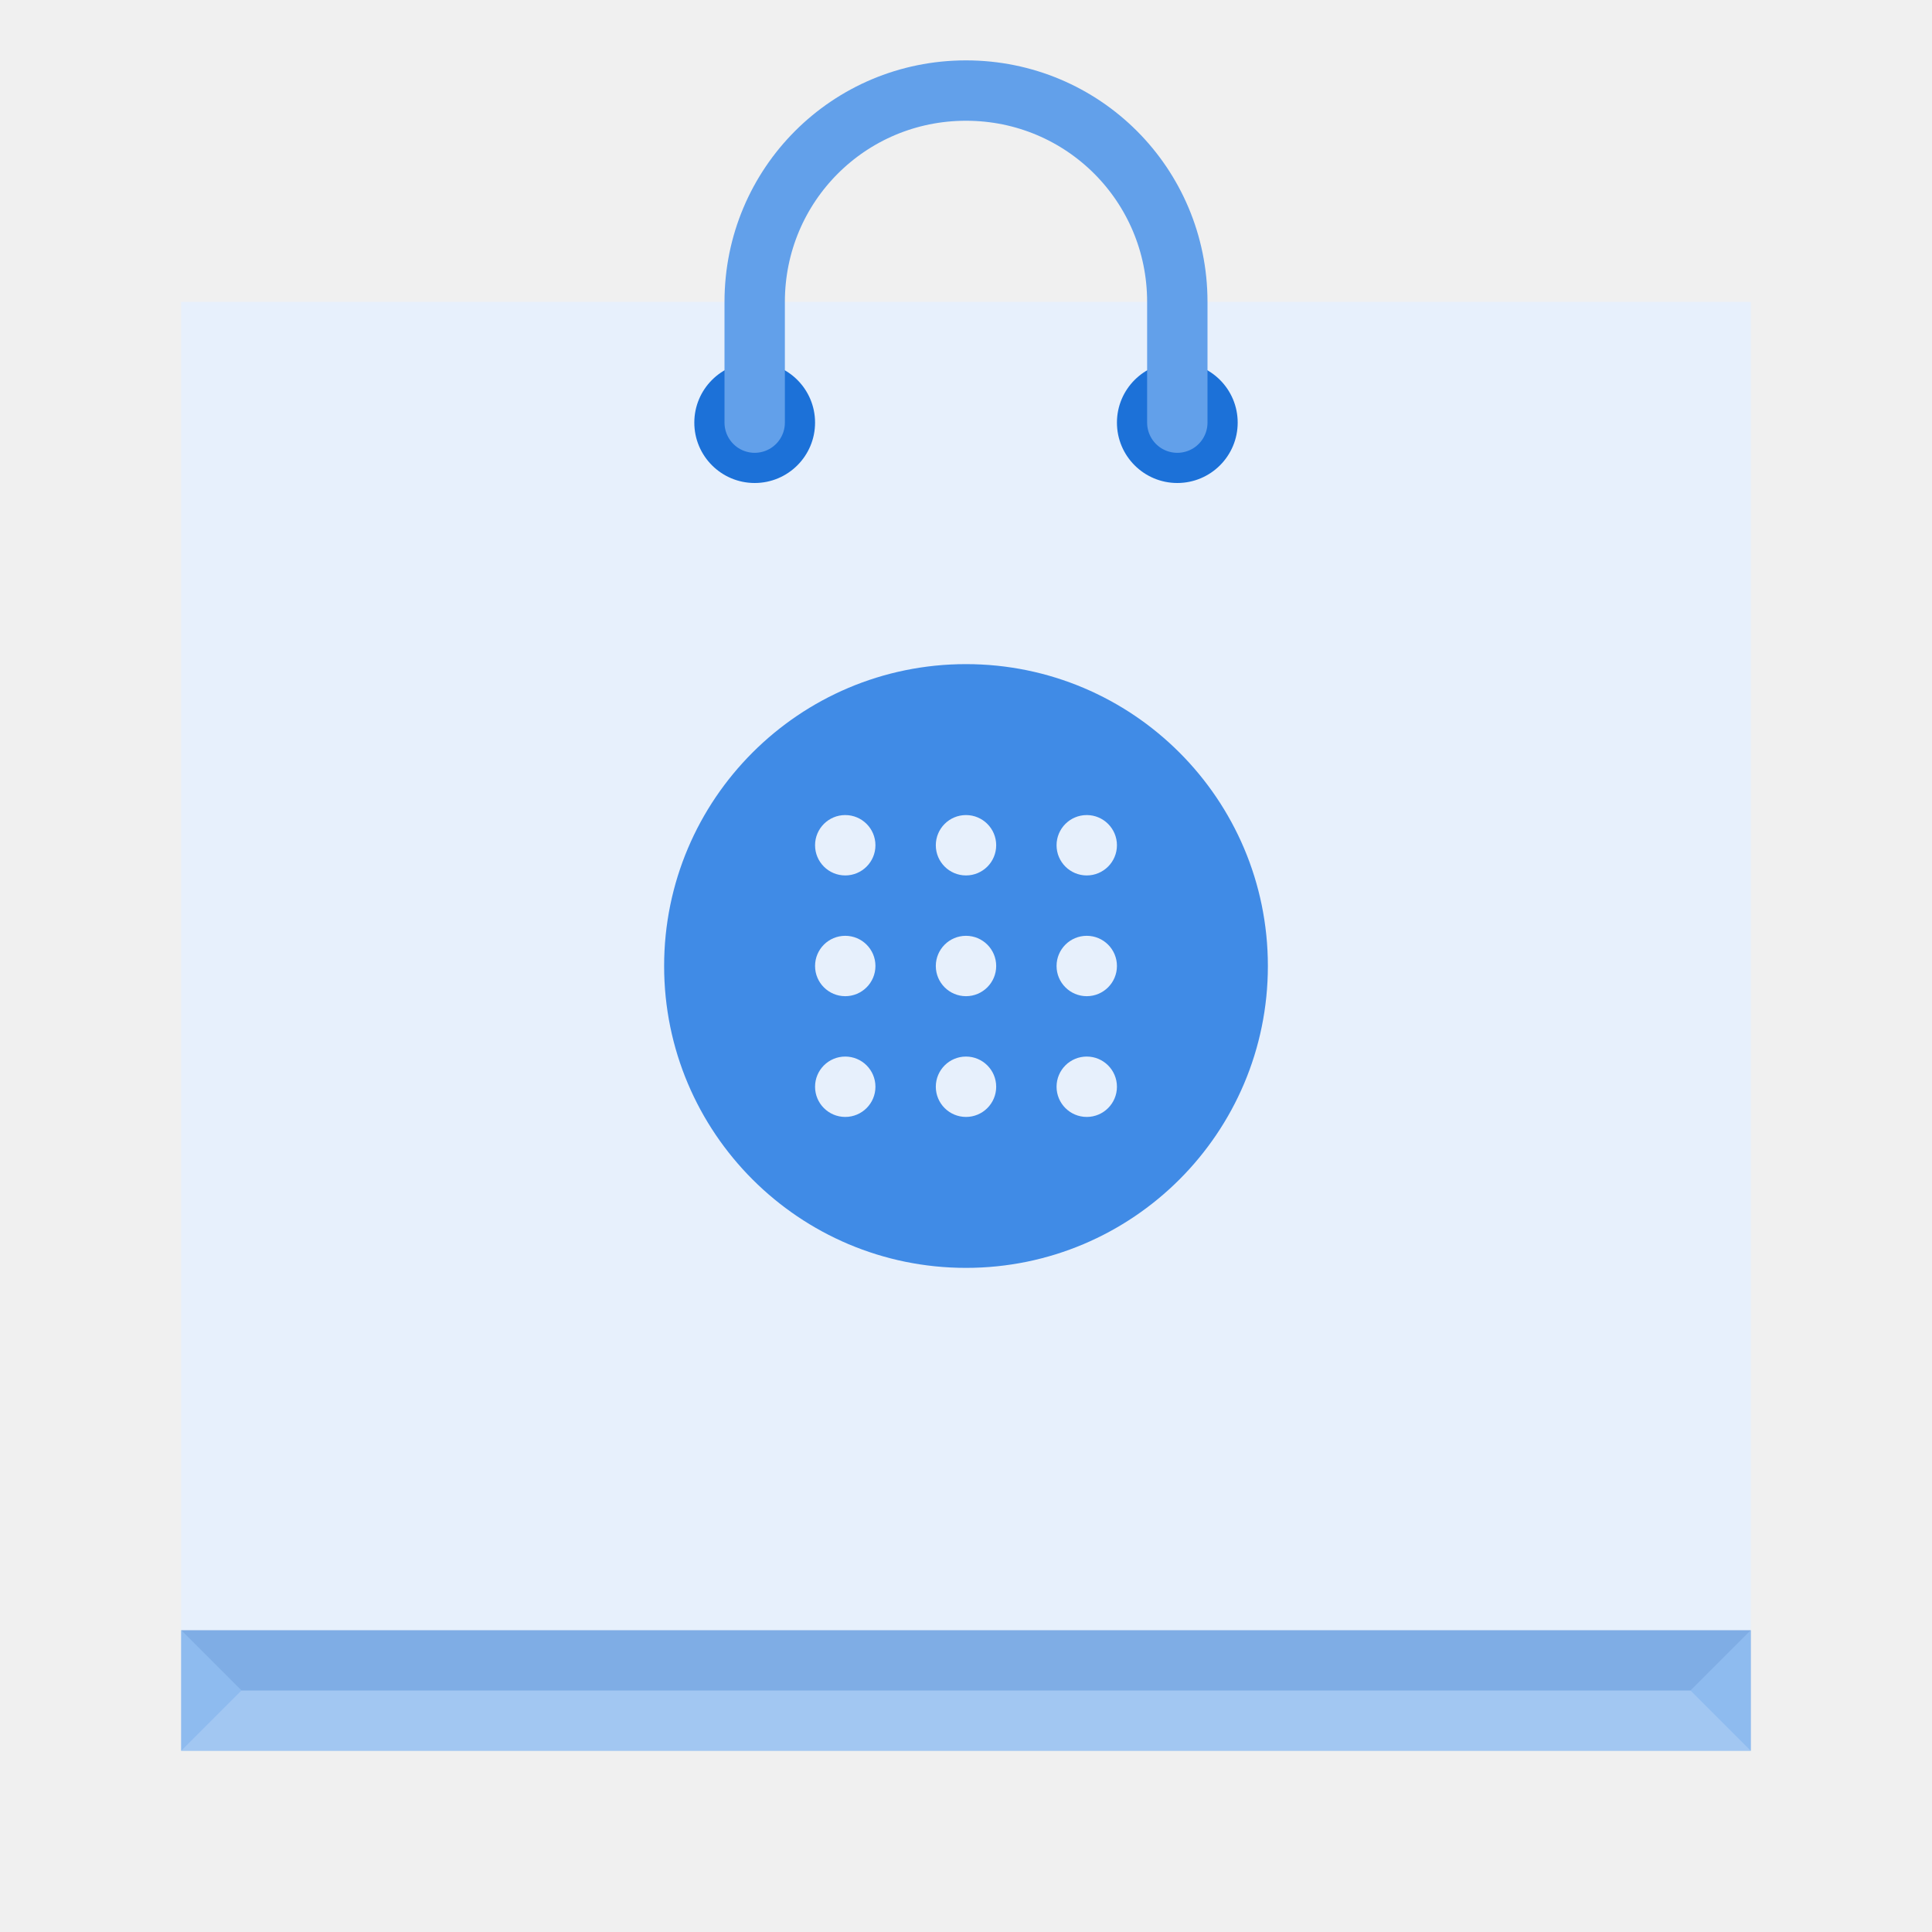
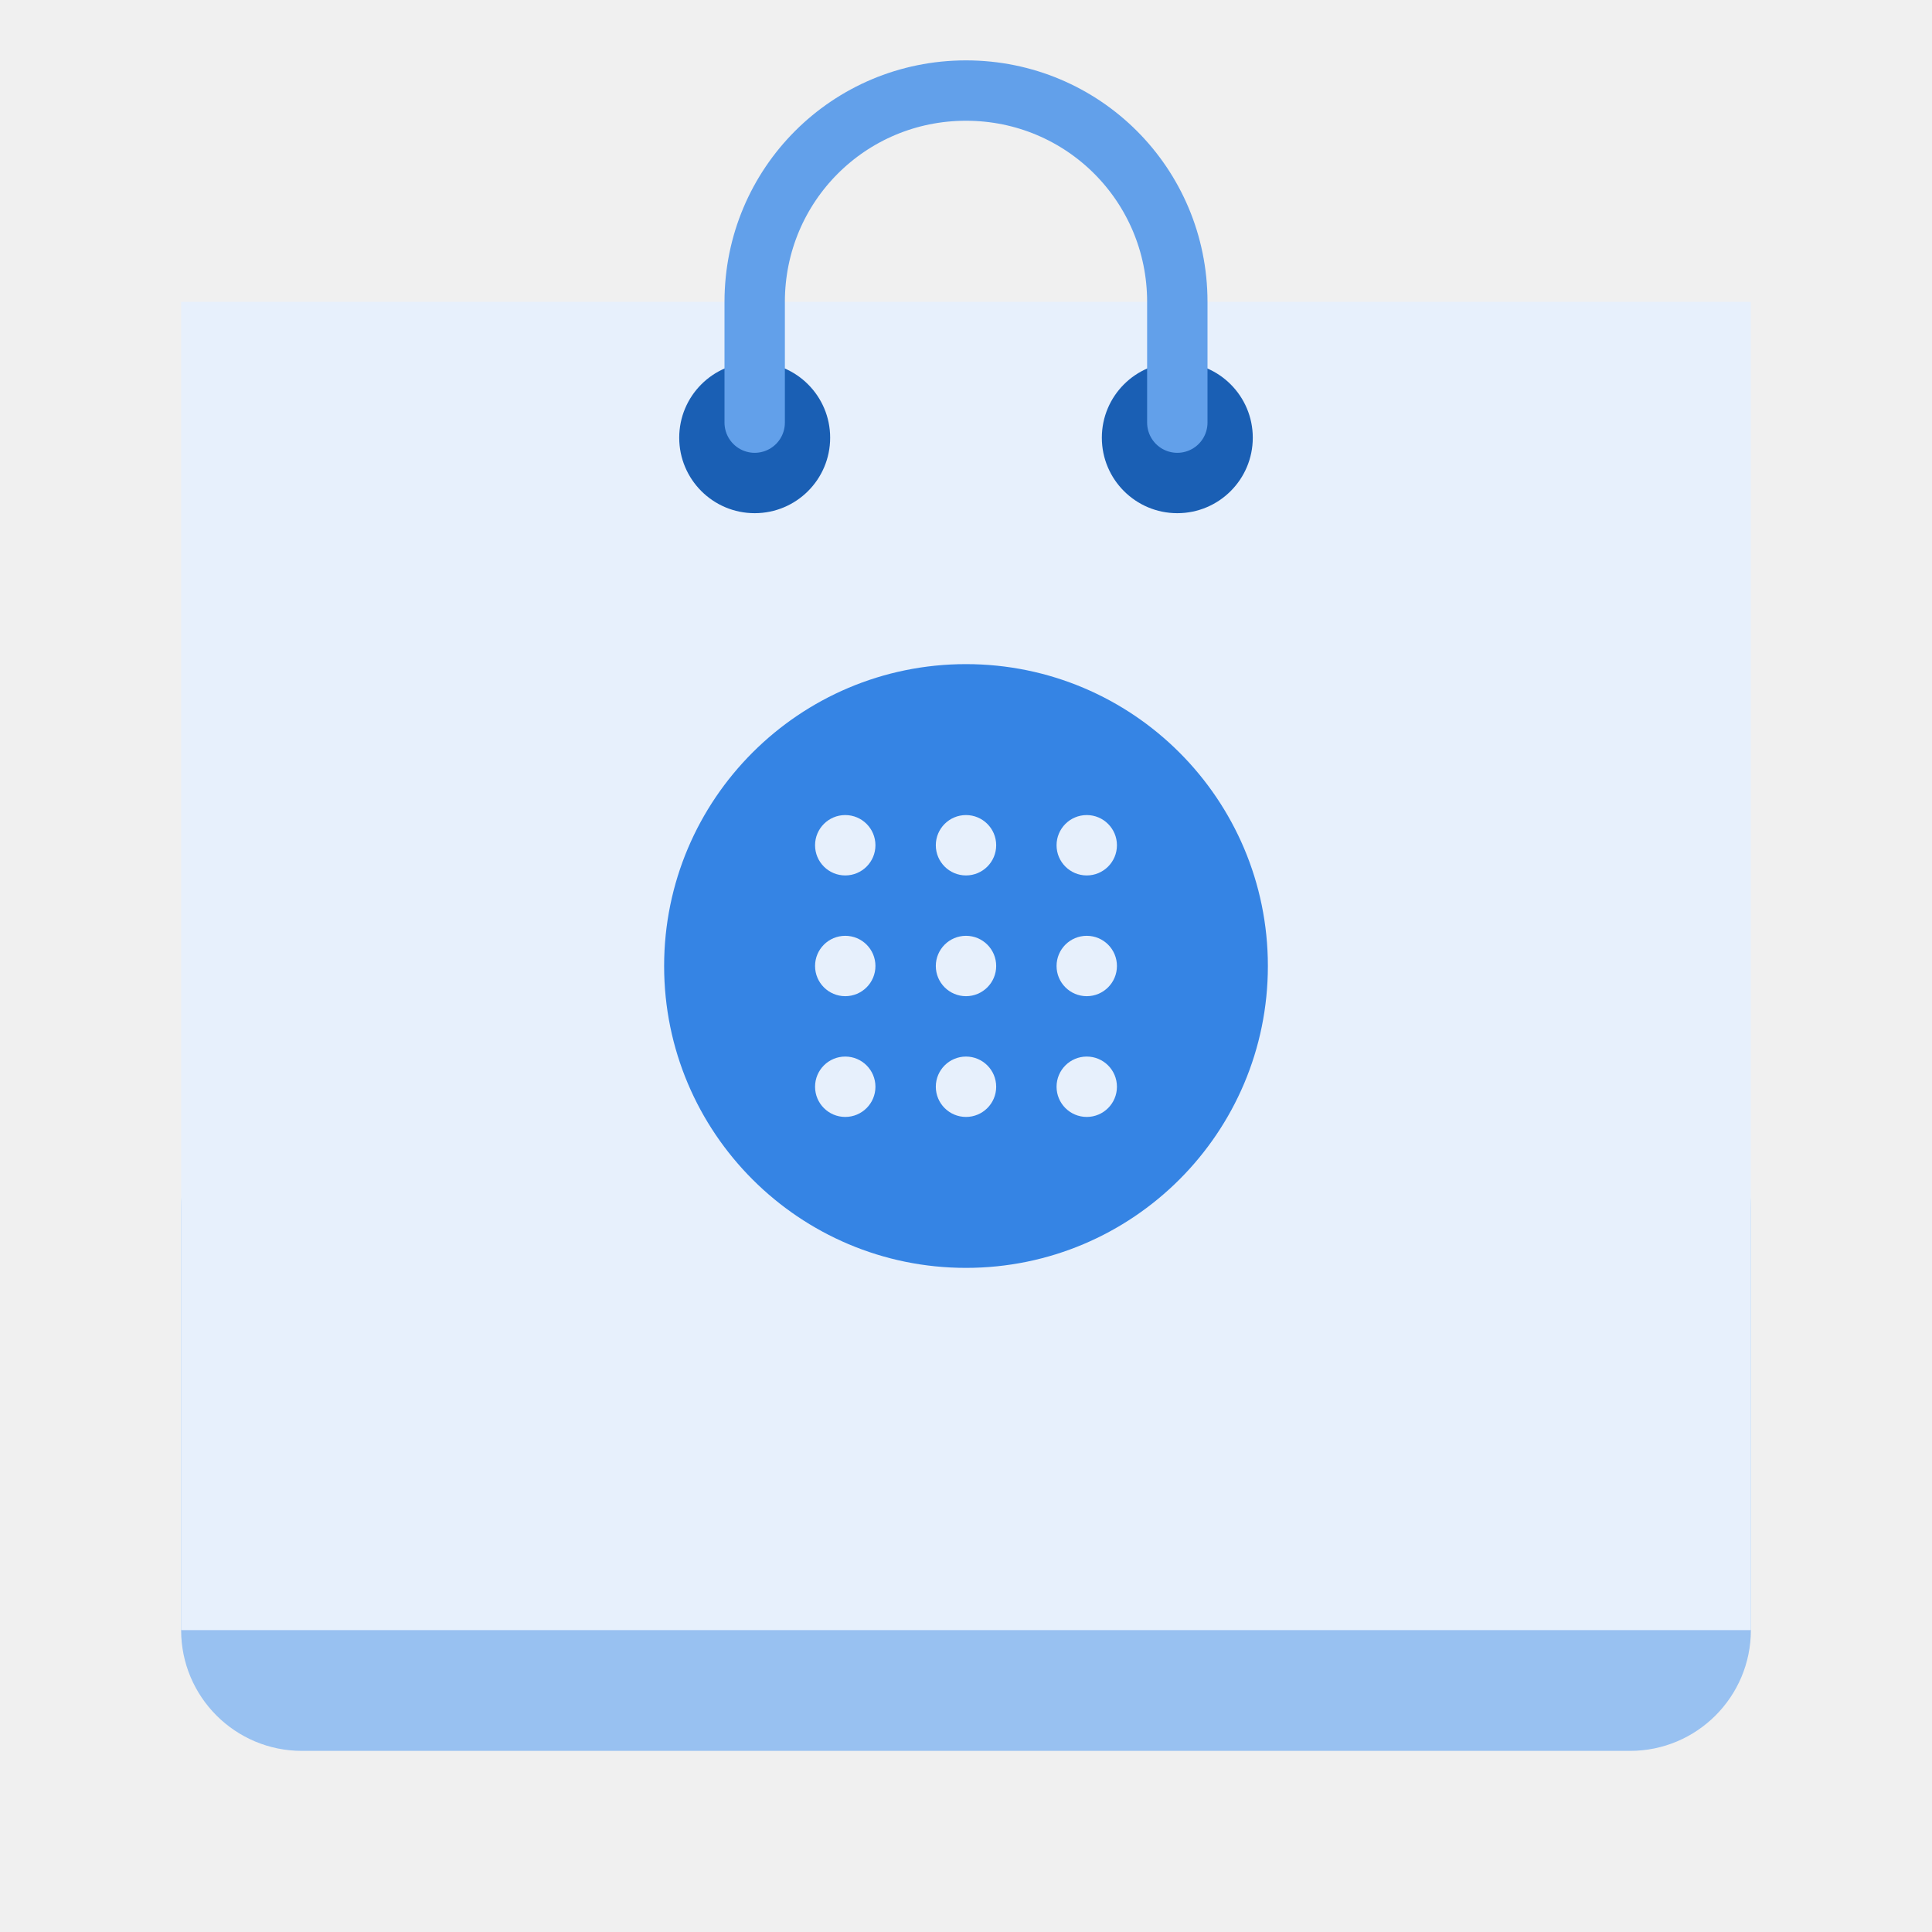
<svg xmlns="http://www.w3.org/2000/svg" xmlns:xlink="http://www.w3.org/1999/xlink" viewBox="0 0 128 128" style="display:inline;enable-background:new" version="1.0" id="svg11300" height="128" width="128">
  <defs id="defs3">
    <linearGradient id="linearGradient1494">
      <stop id="stop1490" offset="0" style="stop-color:#babdb6;stop-opacity:1;" />
      <stop id="stop1492" offset="1" style="stop-color:#babdb6;stop-opacity:0;" />
    </linearGradient>
    <linearGradient gradientUnits="userSpaceOnUse" y2="20" x2="280" y1="172" x1="280" id="linearGradient1496" xlink:href="#linearGradient1494" />
  </defs>
  <g transform="translate(0,-172)" style="display:inline" id="layer1">
-     <g style="display:none" id="layer2">
-       <text id="context" y="143.545" x="7.955" style="font-style:normal;font-variant:normal;font-weight:normal;font-stretch:normal;font-size:10.993px;line-height:125%;font-family:Cantarell;-inkscape-font-specification:'Cantarell, Normal';text-align:start;writing-mode:lr-tb;text-anchor:start;display:inline;fill:#000000;fill-opacity:1;stroke:none;stroke-width:0.601;enable-background:new" xml:space="preserve">
-         <tspan style="stroke-width:0.601" y="143.545" x="7.955" id="tspan2716">apps</tspan>
-       </text>
-       <text xml:space="preserve" style="font-style:normal;font-variant:normal;font-weight:bold;font-stretch:normal;font-size:10.993px;line-height:125%;font-family:Cantarell;-inkscape-font-specification:'Cantarell, Bold';text-align:start;writing-mode:lr-tb;text-anchor:start;display:inline;fill:#000000;fill-opacity:1;stroke:none;stroke-width:0.601;enable-background:new" x="7.6" y="159.042" id="text3021">
-         <tspan style="stroke-width:0.601" id="tspan3023" x="7.6" y="159.042">org.gnome.Software</tspan>
-       </text>
-       <rect y="172" x="9.2651362e-08" height="128" width="128" id="rect13805" style="display:inline;overflow:visible;visibility:visible;fill:#f0f0f0;fill-opacity:1;fill-rule:nonzero;stroke:none;stroke-width:0.5;marker:none;enable-background:accumulate" />
-       <g transform="matrix(0.25,0,0,0.25,6.9488522e-8,225)" id="g1168" style="display:inline;enable-background:new">
-         <rect style="opacity:0.1;fill:#2864b0;fill-opacity:1;stroke:none;stroke-width:1;stroke-linecap:butt;stroke-linejoin:miter;stroke-miterlimit:4;stroke-dasharray:none;stroke-dashoffset:0;stroke-opacity:1;marker:none;marker-start:none;marker-mid:none;marker-end:none;paint-order:normal" id="rect1110" width="320" height="448" x="96" y="-180" rx="32" ry="32" />
-         <rect style="display:inline;opacity:0.1;fill:#2864b0;fill-opacity:1;stroke:none;stroke-width:1;stroke-linecap:butt;stroke-linejoin:miter;stroke-miterlimit:4;stroke-dasharray:none;stroke-dashoffset:0;stroke-opacity:1;marker:none;marker-start:none;marker-mid:none;marker-end:none;paint-order:normal;enable-background:new" id="rect1110-8" width="416" height="416" x="48" y="-164" rx="32" ry="32" />
-         <rect style="display:inline;opacity:0.1;fill:#2864b0;fill-opacity:1;stroke:none;stroke-width:1;stroke-linecap:butt;stroke-linejoin:miter;stroke-miterlimit:4;stroke-dasharray:none;stroke-dashoffset:0;stroke-opacity:1;marker:none;marker-start:none;marker-mid:none;marker-end:none;paint-order:normal;enable-background:new" id="rect1110-8-9" width="448" height="320" x="32" y="-116" rx="32" ry="32" />
-         <circle style="opacity:0.1;fill:#2864b0;fill-opacity:1;stroke:none;stroke-width:1;stroke-linecap:butt;stroke-linejoin:miter;stroke-miterlimit:4;stroke-dasharray:none;stroke-dashoffset:0;stroke-opacity:1;marker:none;marker-start:none;marker-mid:none;marker-end:none;paint-order:normal" id="path1142" r="240" cy="44" cx="256" />
+     <g style="display:inline" id="layer9">
+       <rect style="opacity:1;vector-effect:none;fill:#98c1f1;fill-opacity:1;stroke:none;stroke-width:8;stroke-linecap:round;stroke-linejoin:round;stroke-miterlimit:4;stroke-dasharray:none;stroke-dashoffset:0;stroke-opacity:0.673" id="rect1127" width="104" height="44" x="12" y="244" rx="8" ry="8" />
+       <g transform="rotate(-30,403.5026,307.8115)" id="g1710" />
+       <rect style="opacity:1;vector-effect:none;fill:#e7f0fc;fill-opacity:1;stroke:none;stroke-width:27.713;stroke-linecap:butt;stroke-linejoin:round;stroke-miterlimit:4;stroke-dasharray:none;stroke-dashoffset:0;stroke-opacity:1;marker:none;marker-start:none;marker-mid:none;marker-end:none;paint-order:normal" id="rect1051" width="104" height="88" x="12" y="192" />
+       <g id="g1292">
+         <circle style="opacity:1;fill:#1a5fb4;fill-opacity:1;stroke:none;stroke-width:4;stroke-linecap:round;stroke-linejoin:round;stroke-miterlimit:4;stroke-dasharray:none;stroke-dashoffset:0;stroke-opacity:1" id="path1047" cx="50" cy="201" r="5" />
+         <circle r="5" cy="201" cx="78" id="circle1049" style="opacity:1;fill:#1a5fb4;fill-opacity:1;stroke:none;stroke-width:4;stroke-linecap:round;stroke-linejoin:round;stroke-miterlimit:4;stroke-dasharray:none;stroke-dashoffset:0;stroke-opacity:1" />
      </g>
-     </g>
-     <g style="display:none" id="layer3">
-       <path id="path965" d="M 448.043,-108.427 V 243.748 H 64.223 l -0.18,-352.175 z" style="display:inline;opacity:0.15;fill:#000000;fill-opacity:1;stroke:none;stroke-width:0.045px;stroke-linecap:butt;stroke-linejoin:miter;stroke-miterlimit:4;stroke-dasharray:none;stroke-dashoffset:0;stroke-opacity:1;marker:none;marker-start:none;marker-mid:none;marker-end:none;paint-order:normal;enable-background:new" />
-       <path id="rect932-6" d="m 216.043,-207.252 h 80 l 32,32 h -144 z" style="display:inline;opacity:0.15;fill:#000000;fill-opacity:1;stroke:none;stroke-width:0.045px;stroke-linecap:butt;stroke-linejoin:miter;stroke-miterlimit:4;stroke-dasharray:none;stroke-dashoffset:0;stroke-opacity:1;marker:none;marker-start:none;marker-mid:none;marker-end:none;paint-order:normal;enable-background:new" />
-     </g>
-     <g style="display:inline" id="layer9">
-       <g transform="rotate(-30,403.5026,307.8115)" id="g1710" />
-       <rect style="display:inline;opacity:1;fill:#98c1f1;fill-opacity:1;stroke:none;stroke-width:0.005px;stroke-linecap:butt;stroke-linejoin:miter;stroke-miterlimit:4;stroke-dasharray:none;stroke-dashoffset:0;stroke-opacity:1;marker:none;marker-start:none;marker-mid:none;marker-end:none;paint-order:normal;enable-background:new" id="rect1480-3-7-1-4" width="104" height="8" x="12" y="280" rx="0" ry="0" />
-       <rect style="opacity:1;vector-effect:none;fill:#e7f0fc;fill-opacity:1;stroke:none;stroke-width:27.713;stroke-linecap:butt;stroke-linejoin:round;stroke-miterlimit:4;stroke-dasharray:none;stroke-dashoffset:0;stroke-opacity:1;marker:none;marker-start:none;marker-mid:none;marker-end:none;paint-order:normal" id="rect1051" width="104" height="88" x="12" y="192" />
-       <path id="path27666" d="m 12,280 h 104 l -4,4 H 16 Z" style="opacity:0.2;fill:#1a5fb4;fill-opacity:1;stroke:none;stroke-width:0.667px;stroke-linecap:butt;stroke-linejoin:miter;stroke-opacity:1" />
-       <circle r="4" cy="200" cx="50" id="path1047" style="opacity:1;fill:#1c71d8;fill-opacity:1;stroke:none;stroke-width:4;stroke-linecap:round;stroke-linejoin:round;stroke-miterlimit:4;stroke-dasharray:none;stroke-dashoffset:0;stroke-opacity:1" />
-       <circle style="opacity:1;fill:#1c71d8;fill-opacity:1;stroke:none;stroke-width:4;stroke-linecap:round;stroke-linejoin:round;stroke-miterlimit:4;stroke-dasharray:none;stroke-dashoffset:0;stroke-opacity:1" id="circle1049" cx="78" cy="200" r="4" />
      <path id="rect1044" d="m 50,200 v -8 c 0,-7.756 6.244,-14 14,-14 7.756,0 14,6.244 14,14 v 8" style="opacity:1;fill:none;fill-opacity:1;stroke:#62a0ea;stroke-width:4;stroke-linecap:round;stroke-linejoin:round;stroke-miterlimit:4;stroke-dasharray:none;stroke-dashoffset:0;stroke-opacity:1" />
-       <path style="display:inline;opacity:0.93;fill:#3584e4;fill-opacity:1;stroke:none;stroke-width:0.011px;stroke-linecap:butt;stroke-linejoin:miter;stroke-miterlimit:4;stroke-dasharray:none;stroke-dashoffset:0;stroke-opacity:1;marker:none;marker-start:none;marker-mid:none;marker-end:none;paint-order:normal;enable-background:new" d="m 64,216 a 20,20 0 0 0 -20,20 20,20 0 0 0 20,20 20,20 0 0 0 20,-20 20,20 0 0 0 -20,-20 z m -8,10 a 2,2 0 0 1 2,2 2,2 0 0 1 -2,2 2,2 0 0 1 -2,-2 2,2 0 0 1 2,-2 z m 8,0 a 2,2 0 0 1 2,2 2,2 0 0 1 -2,2 2,2 0 0 1 -2,-2 2,2 0 0 1 2,-2 z m 8,0 a 2,2 0 0 1 2,2 2,2 0 0 1 -2,2 2,2 0 0 1 -2,-2 2,2 0 0 1 2,-2 z m -16,8 a 2,2 0 0 1 2,2 2,2 0 0 1 -2,2 2,2 0 0 1 -2,-2 2,2 0 0 1 2,-2 z m 8,0 a 2,2 0 0 1 2,2 2,2 0 0 1 -2,2 2,2 0 0 1 -2,-2 2,2 0 0 1 2,-2 z m 8,0 a 2,2 0 0 1 2,2 2,2 0 0 1 -2,2 2,2 0 0 1 -2,-2 2,2 0 0 1 2,-2 z m -16,8 a 2,2 0 0 1 2,2 2,2 0 0 1 -2,2 2,2 0 0 1 -2,-2 2,2 0 0 1 2,-2 z m 8,0 a 2,2 0 0 1 2,2 2,2 0 0 1 -2,2 2,2 0 0 1 -2,-2 2,2 0 0 1 2,-2 z m 8,0 a 2,2 0 0 1 2,2 2,2 0 0 1 -2,2 2,2 0 0 1 -2,-2 2,2 0 0 1 2,-2 z" id="path920" />
-       <path style="opacity:0.1;fill:#ffffff;fill-opacity:1;stroke:none;stroke-width:0.667px;stroke-linecap:butt;stroke-linejoin:miter;stroke-opacity:1" d="m 12,288 h 104 l -4,-4 H 16 Z" id="path899" />
-       <path id="path901" d="m 12,280 v 8 l 4,-4 z" style="opacity:0.1;fill:#3584e4;fill-opacity:1;stroke:none;stroke-width:0.667px;stroke-linecap:butt;stroke-linejoin:miter;stroke-opacity:1" />
-       <path style="opacity:0.1;fill:#3584e4;fill-opacity:1;stroke:none;stroke-width:0.667px;stroke-linecap:butt;stroke-linejoin:miter;stroke-opacity:1" d="m 116,280 v 8 l -4,-4 z" id="path904" />
+       <path style="display:inline;opacity:1;fill:#3584e4;fill-opacity:1;stroke:none;stroke-width:0.011px;stroke-linecap:butt;stroke-linejoin:miter;stroke-miterlimit:4;stroke-dasharray:none;stroke-dashoffset:0;stroke-opacity:1;marker:none;marker-start:none;marker-mid:none;marker-end:none;paint-order:normal;enable-background:new" d="m 64,216 a 20,20 0 0 0 -20,20 20,20 0 0 0 20,20 20,20 0 0 0 20,-20 20,20 0 0 0 -20,-20 z m -8,10 a 2,2 0 0 1 2,2 2,2 0 0 1 -2,2 2,2 0 0 1 -2,-2 2,2 0 0 1 2,-2 z m 8,0 a 2,2 0 0 1 2,2 2,2 0 0 1 -2,2 2,2 0 0 1 -2,-2 2,2 0 0 1 2,-2 z m 8,0 a 2,2 0 0 1 2,2 2,2 0 0 1 -2,2 2,2 0 0 1 -2,-2 2,2 0 0 1 2,-2 z m -16,8 a 2,2 0 0 1 2,2 2,2 0 0 1 -2,2 2,2 0 0 1 -2,-2 2,2 0 0 1 2,-2 z m 8,0 a 2,2 0 0 1 2,2 2,2 0 0 1 -2,2 2,2 0 0 1 -2,-2 2,2 0 0 1 2,-2 z m 8,0 a 2,2 0 0 1 2,2 2,2 0 0 1 -2,2 2,2 0 0 1 -2,-2 2,2 0 0 1 2,-2 z m -16,8 a 2,2 0 0 1 2,2 2,2 0 0 1 -2,2 2,2 0 0 1 -2,-2 2,2 0 0 1 2,-2 z m 8,0 a 2,2 0 0 1 2,2 2,2 0 0 1 -2,2 2,2 0 0 1 -2,-2 2,2 0 0 1 2,-2 z m 8,0 a 2,2 0 0 1 2,2 2,2 0 0 1 -2,2 2,2 0 0 1 -2,-2 2,2 0 0 1 2,-2 z" id="path920" />
    </g>
    <g style="fill:url(#linearGradient1496);fill-opacity:1" id="g1480" />
  </g>
</svg>
